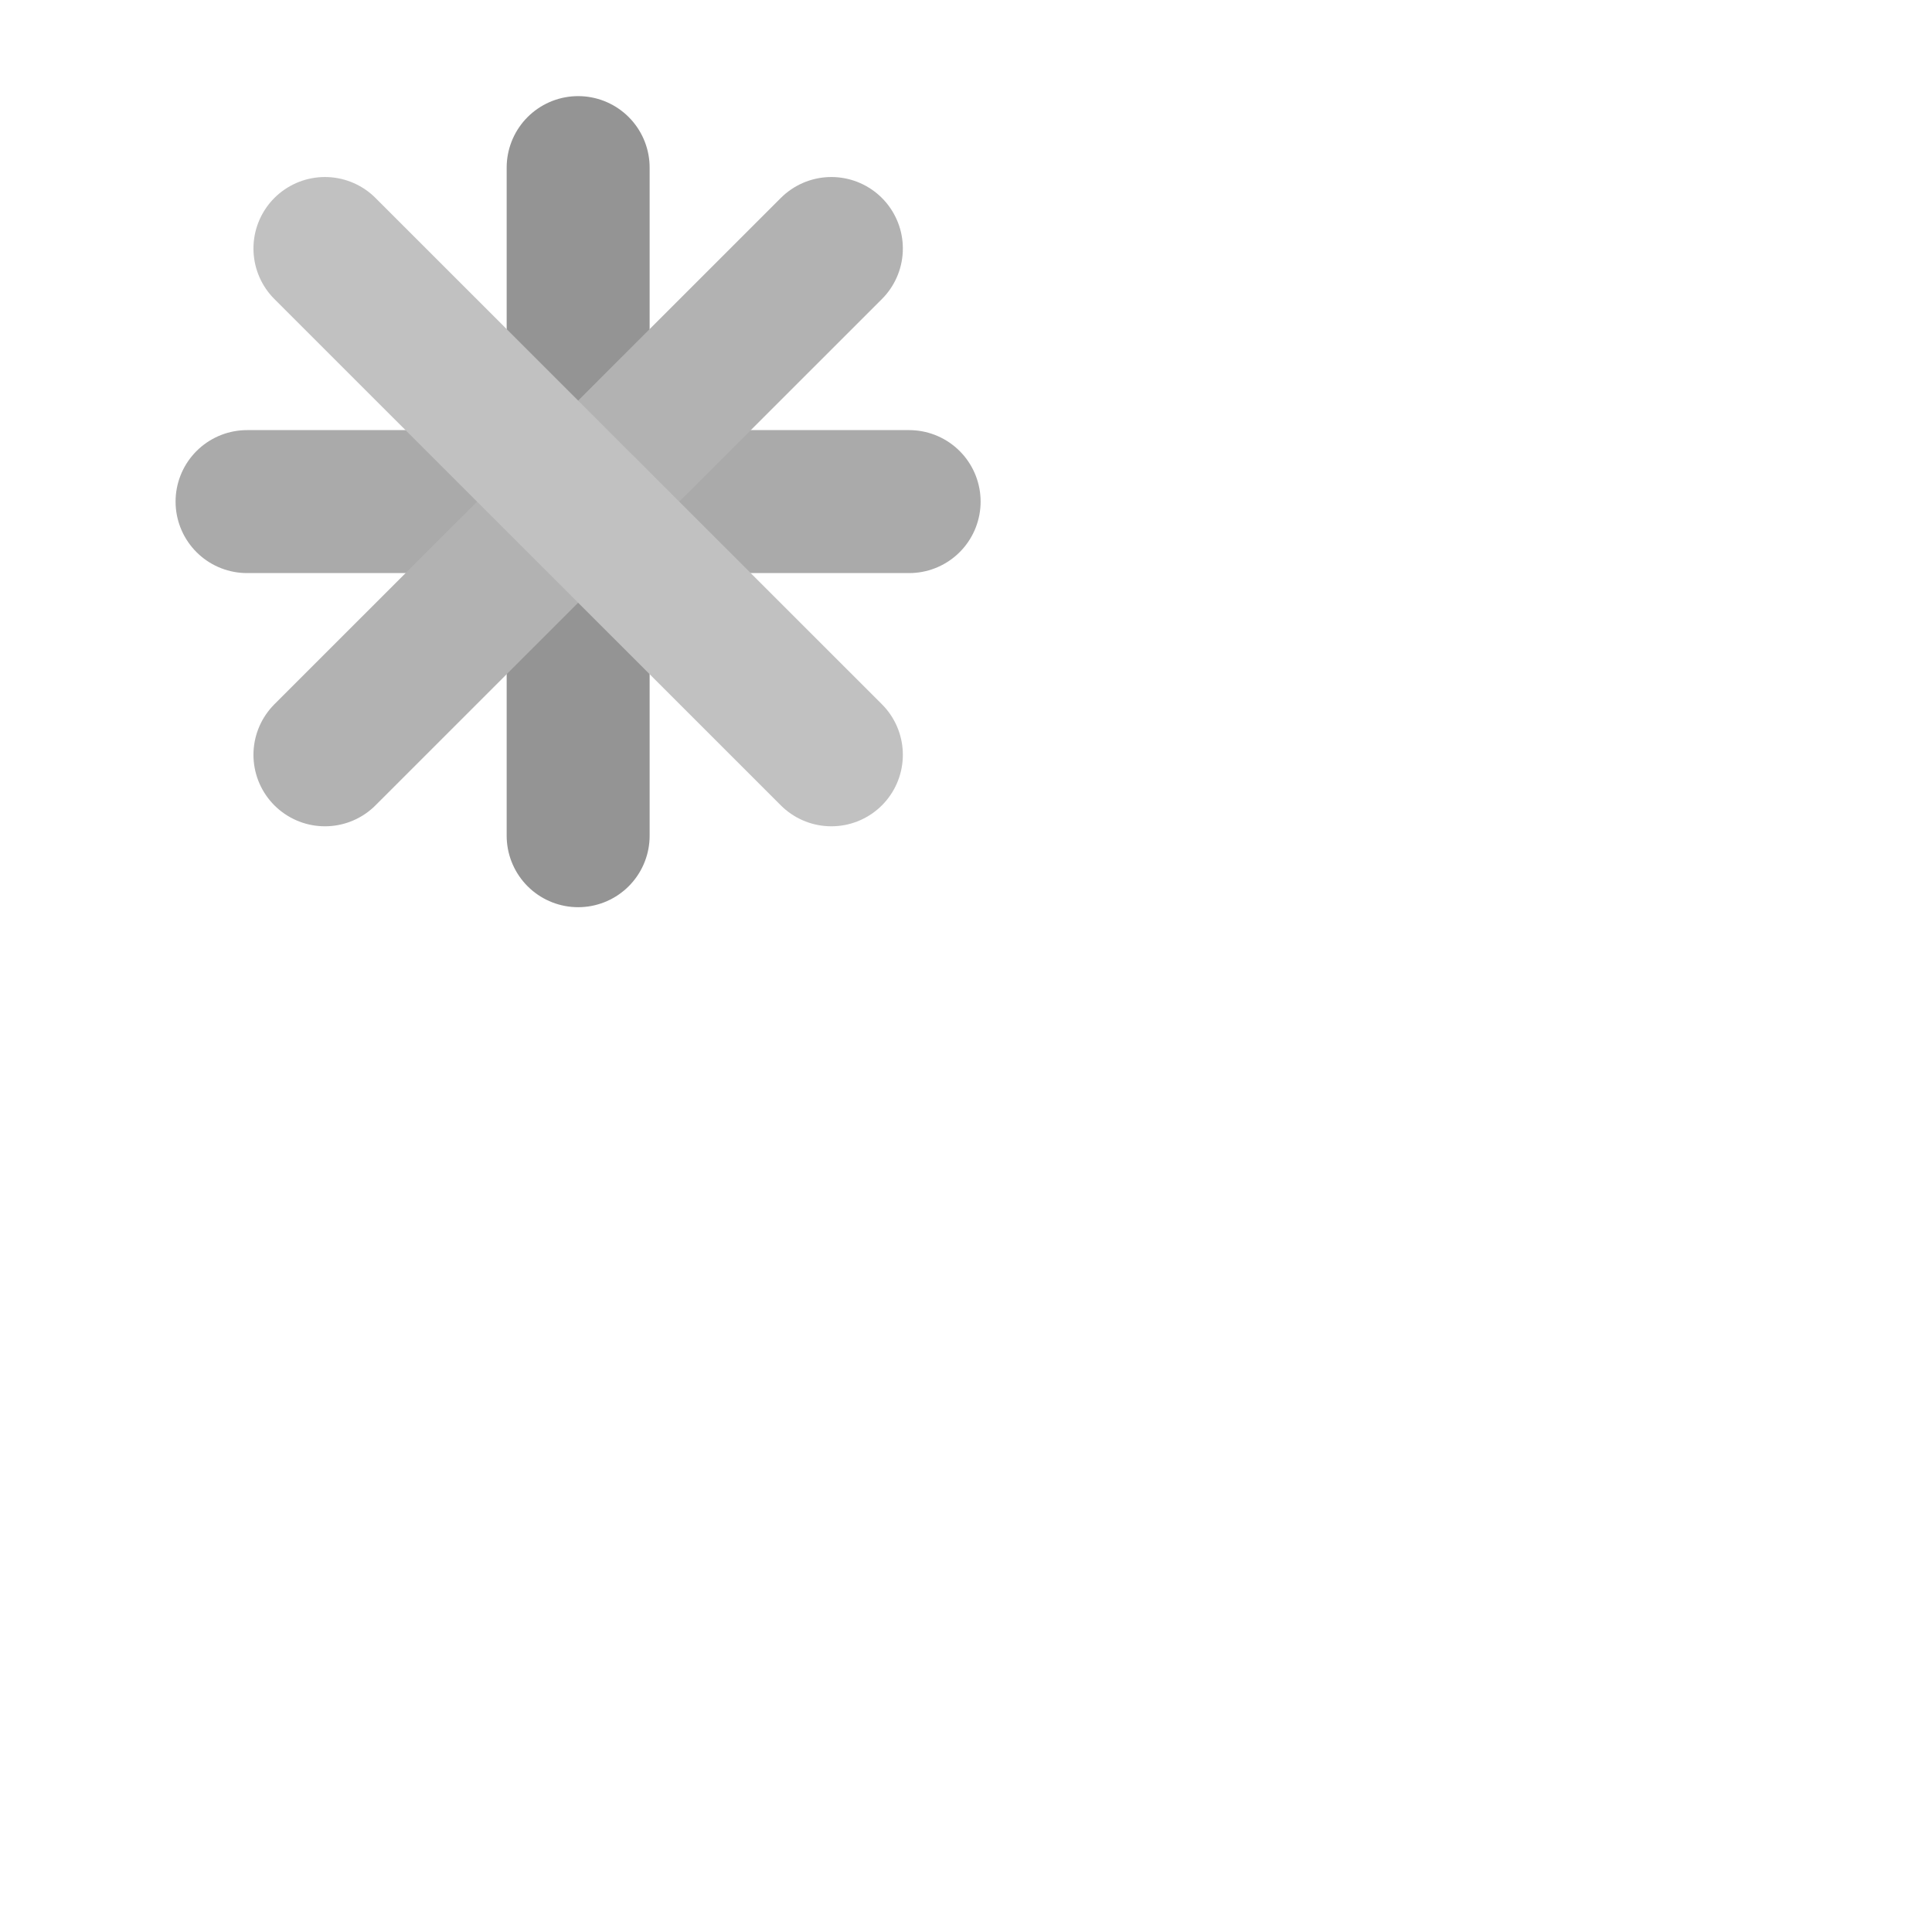
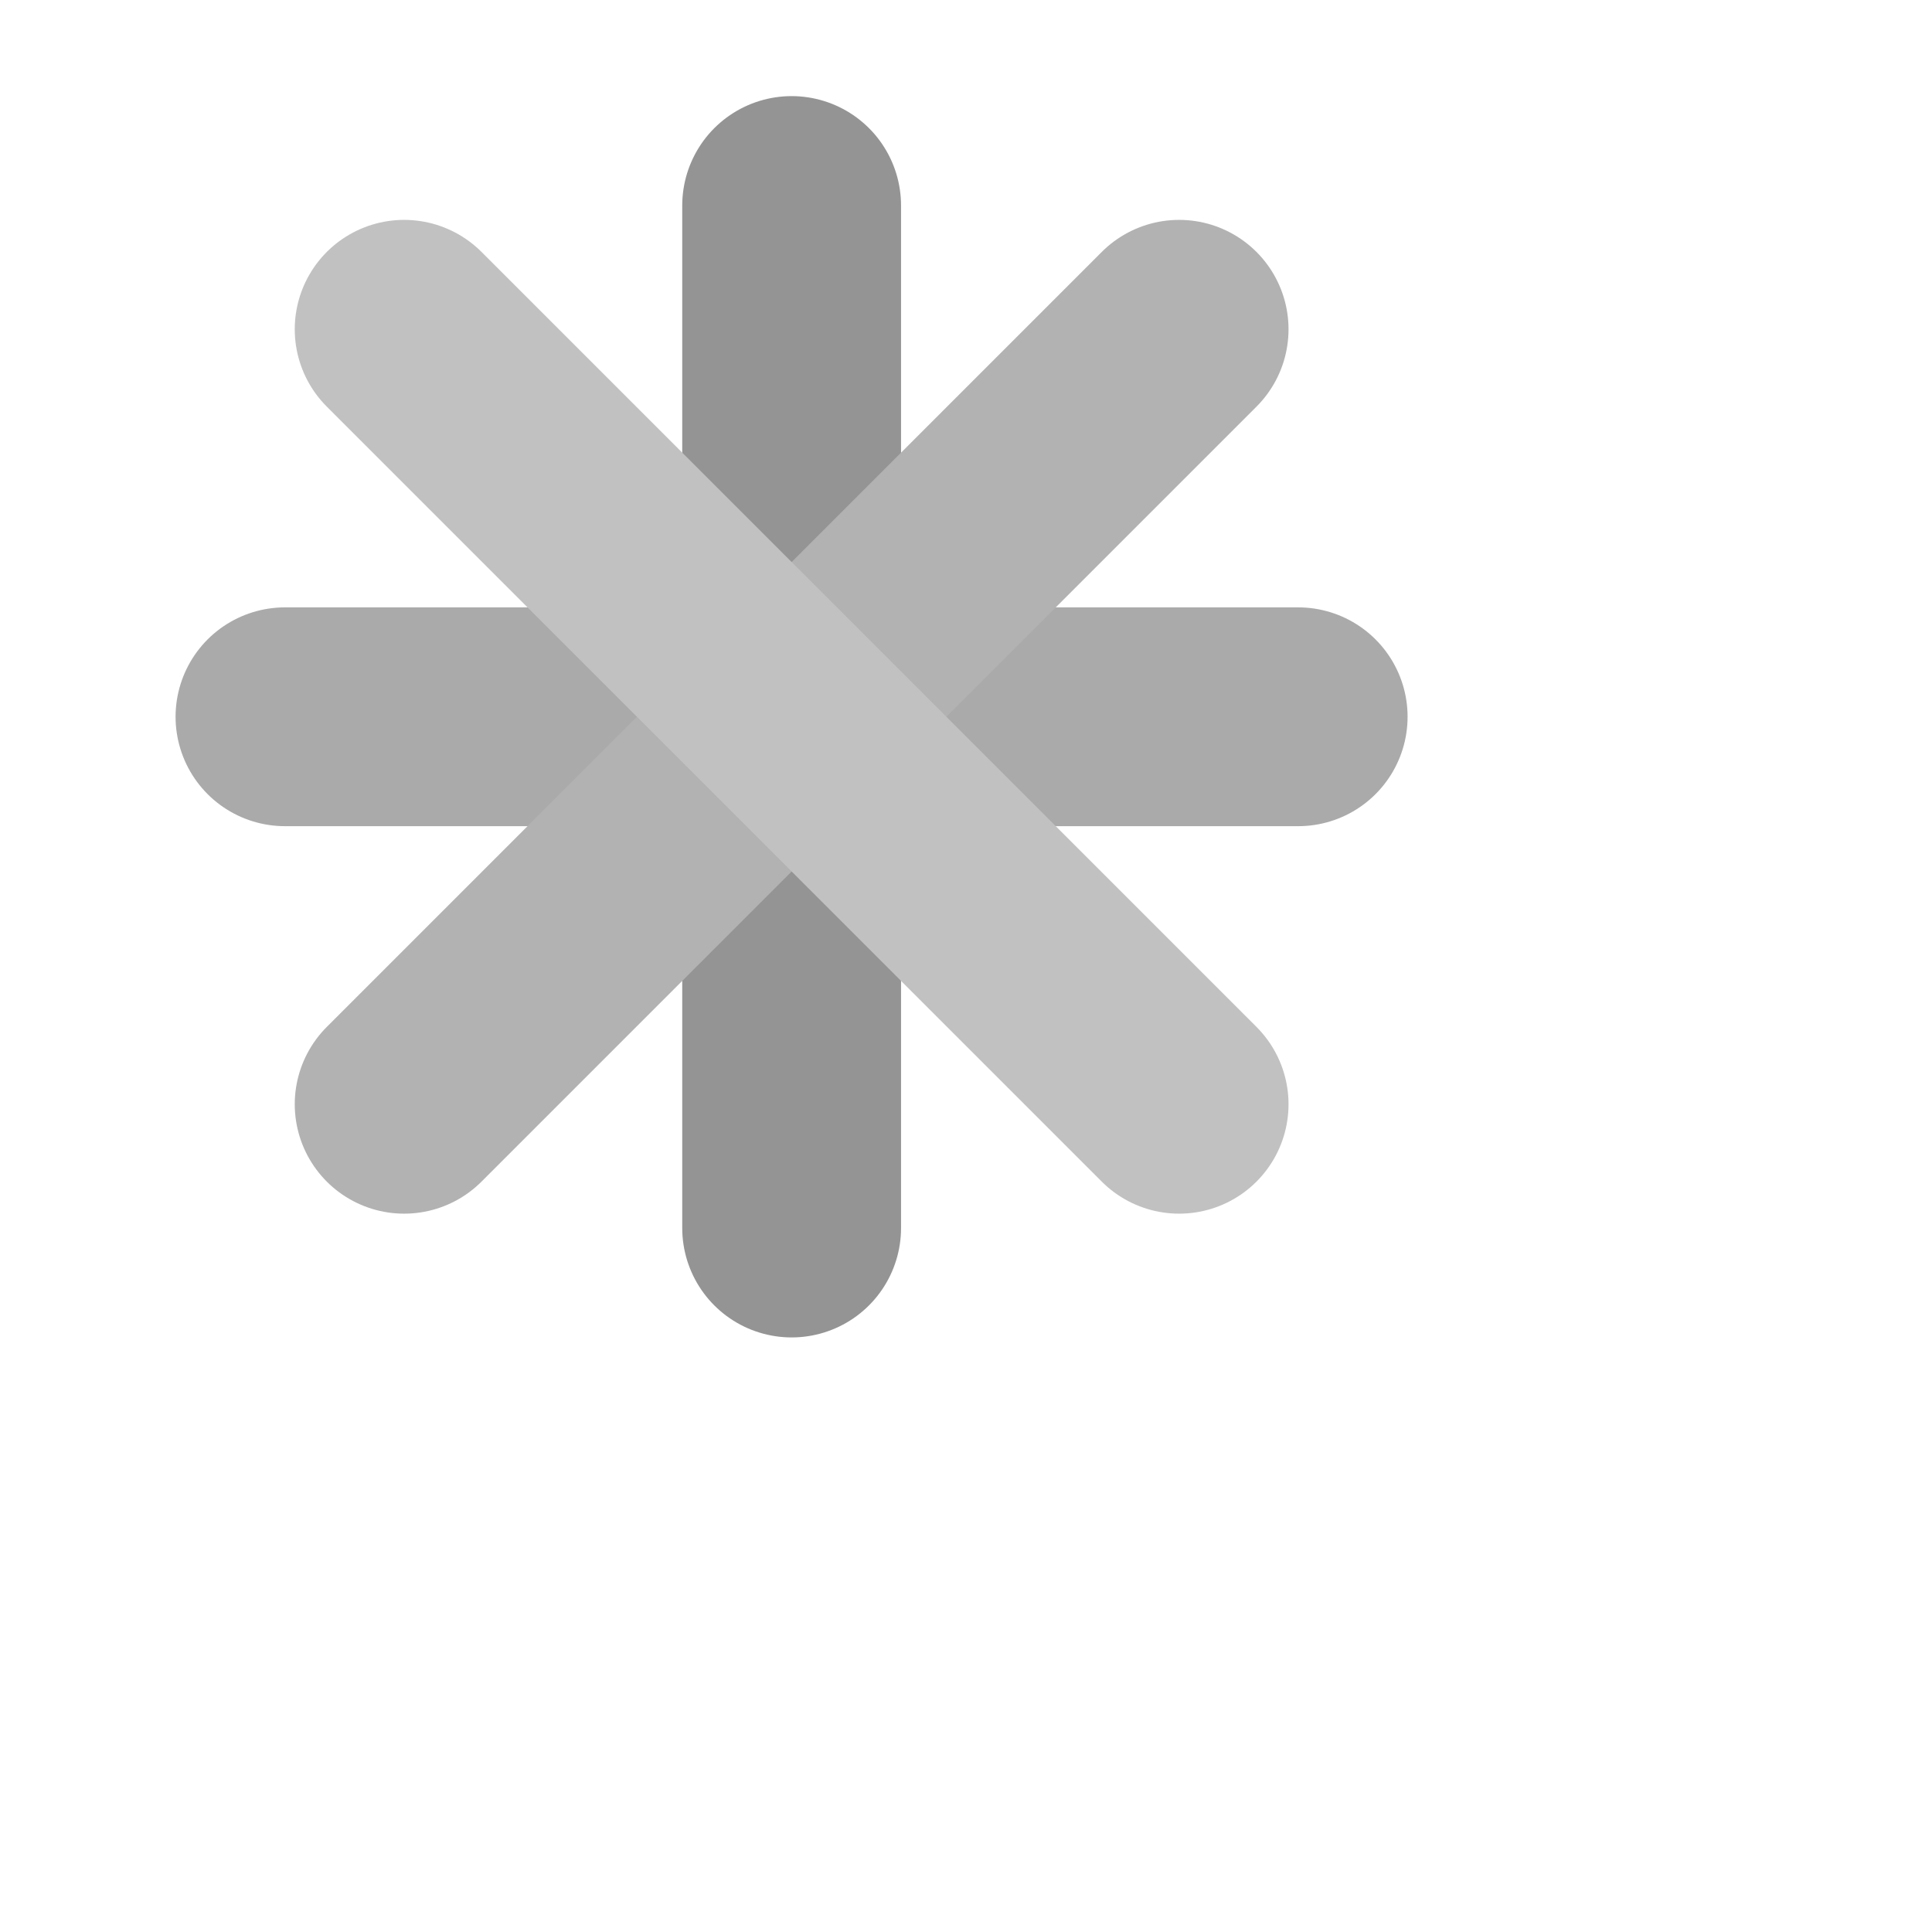
<svg xmlns="http://www.w3.org/2000/svg" width="16" height="16" viewBox="0 0 16 16" version="1.1" id="svg1">
  <defs id="defs1" />
  <g id="layer1">
-     <path style="fill:none;fill-rule:evenodd;stroke:#949494;stroke-width:1.184;stroke-linecap:round;stroke-linejoin:round;stroke-dasharray:none;stroke-opacity:1" d="M 4.788,1.388 V 6.921" id="path1" />
-     <path style="fill:none;fill-rule:evenodd;stroke:#aaaaaa;stroke-width:1.184;stroke-linecap:round;stroke-linejoin:round;stroke-dasharray:none;stroke-opacity:1" d="M 2.046,4.154 H 7.529" id="path2" />
-     <path style="fill:none;fill-rule:evenodd;stroke:#b2b2b2;stroke-width:1.184;stroke-linecap:round;stroke-linejoin:round;stroke-dasharray:none;stroke-opacity:1" d="M 6.885,2.058 2.691,6.251" id="path4" />
-     <path style="fill:none;fill-rule:evenodd;stroke:#c1c1c1;stroke-width:1.184;stroke-linecap:round;stroke-linejoin:round;stroke-dasharray:none;stroke-opacity:1" d="M 2.691,2.058 6.885,6.251" id="path5" />
+     <path style="fill:none;fill-rule:evenodd;stroke:#949494;stroke-width:1.812;stroke-linecap:round;stroke-linejoin:round;stroke-dasharray:none;stroke-opacity:1" d="M 6.556,1.702 V 10.17" id="path1" />
+     <path style="fill:none;fill-rule:evenodd;stroke:#aaaaaa;stroke-width:1.812;stroke-linecap:round;stroke-linejoin:round;stroke-dasharray:none;stroke-opacity:1" d="M 2.36,5.936 H 10.751" id="path2" />
+     <path style="fill:none;fill-rule:evenodd;stroke:#b2b2b2;stroke-width:1.812;stroke-linecap:round;stroke-linejoin:round;stroke-dasharray:none;stroke-opacity:1" d="M 9.765,2.727 3.347,9.145" id="path4" />
+     <path style="fill:none;fill-rule:evenodd;stroke:#c1c1c1;stroke-width:1.812;stroke-linecap:round;stroke-linejoin:round;stroke-dasharray:none;stroke-opacity:1" d="M 3.347,2.727 9.765,9.145" id="path5" />
  </g>
</svg>
